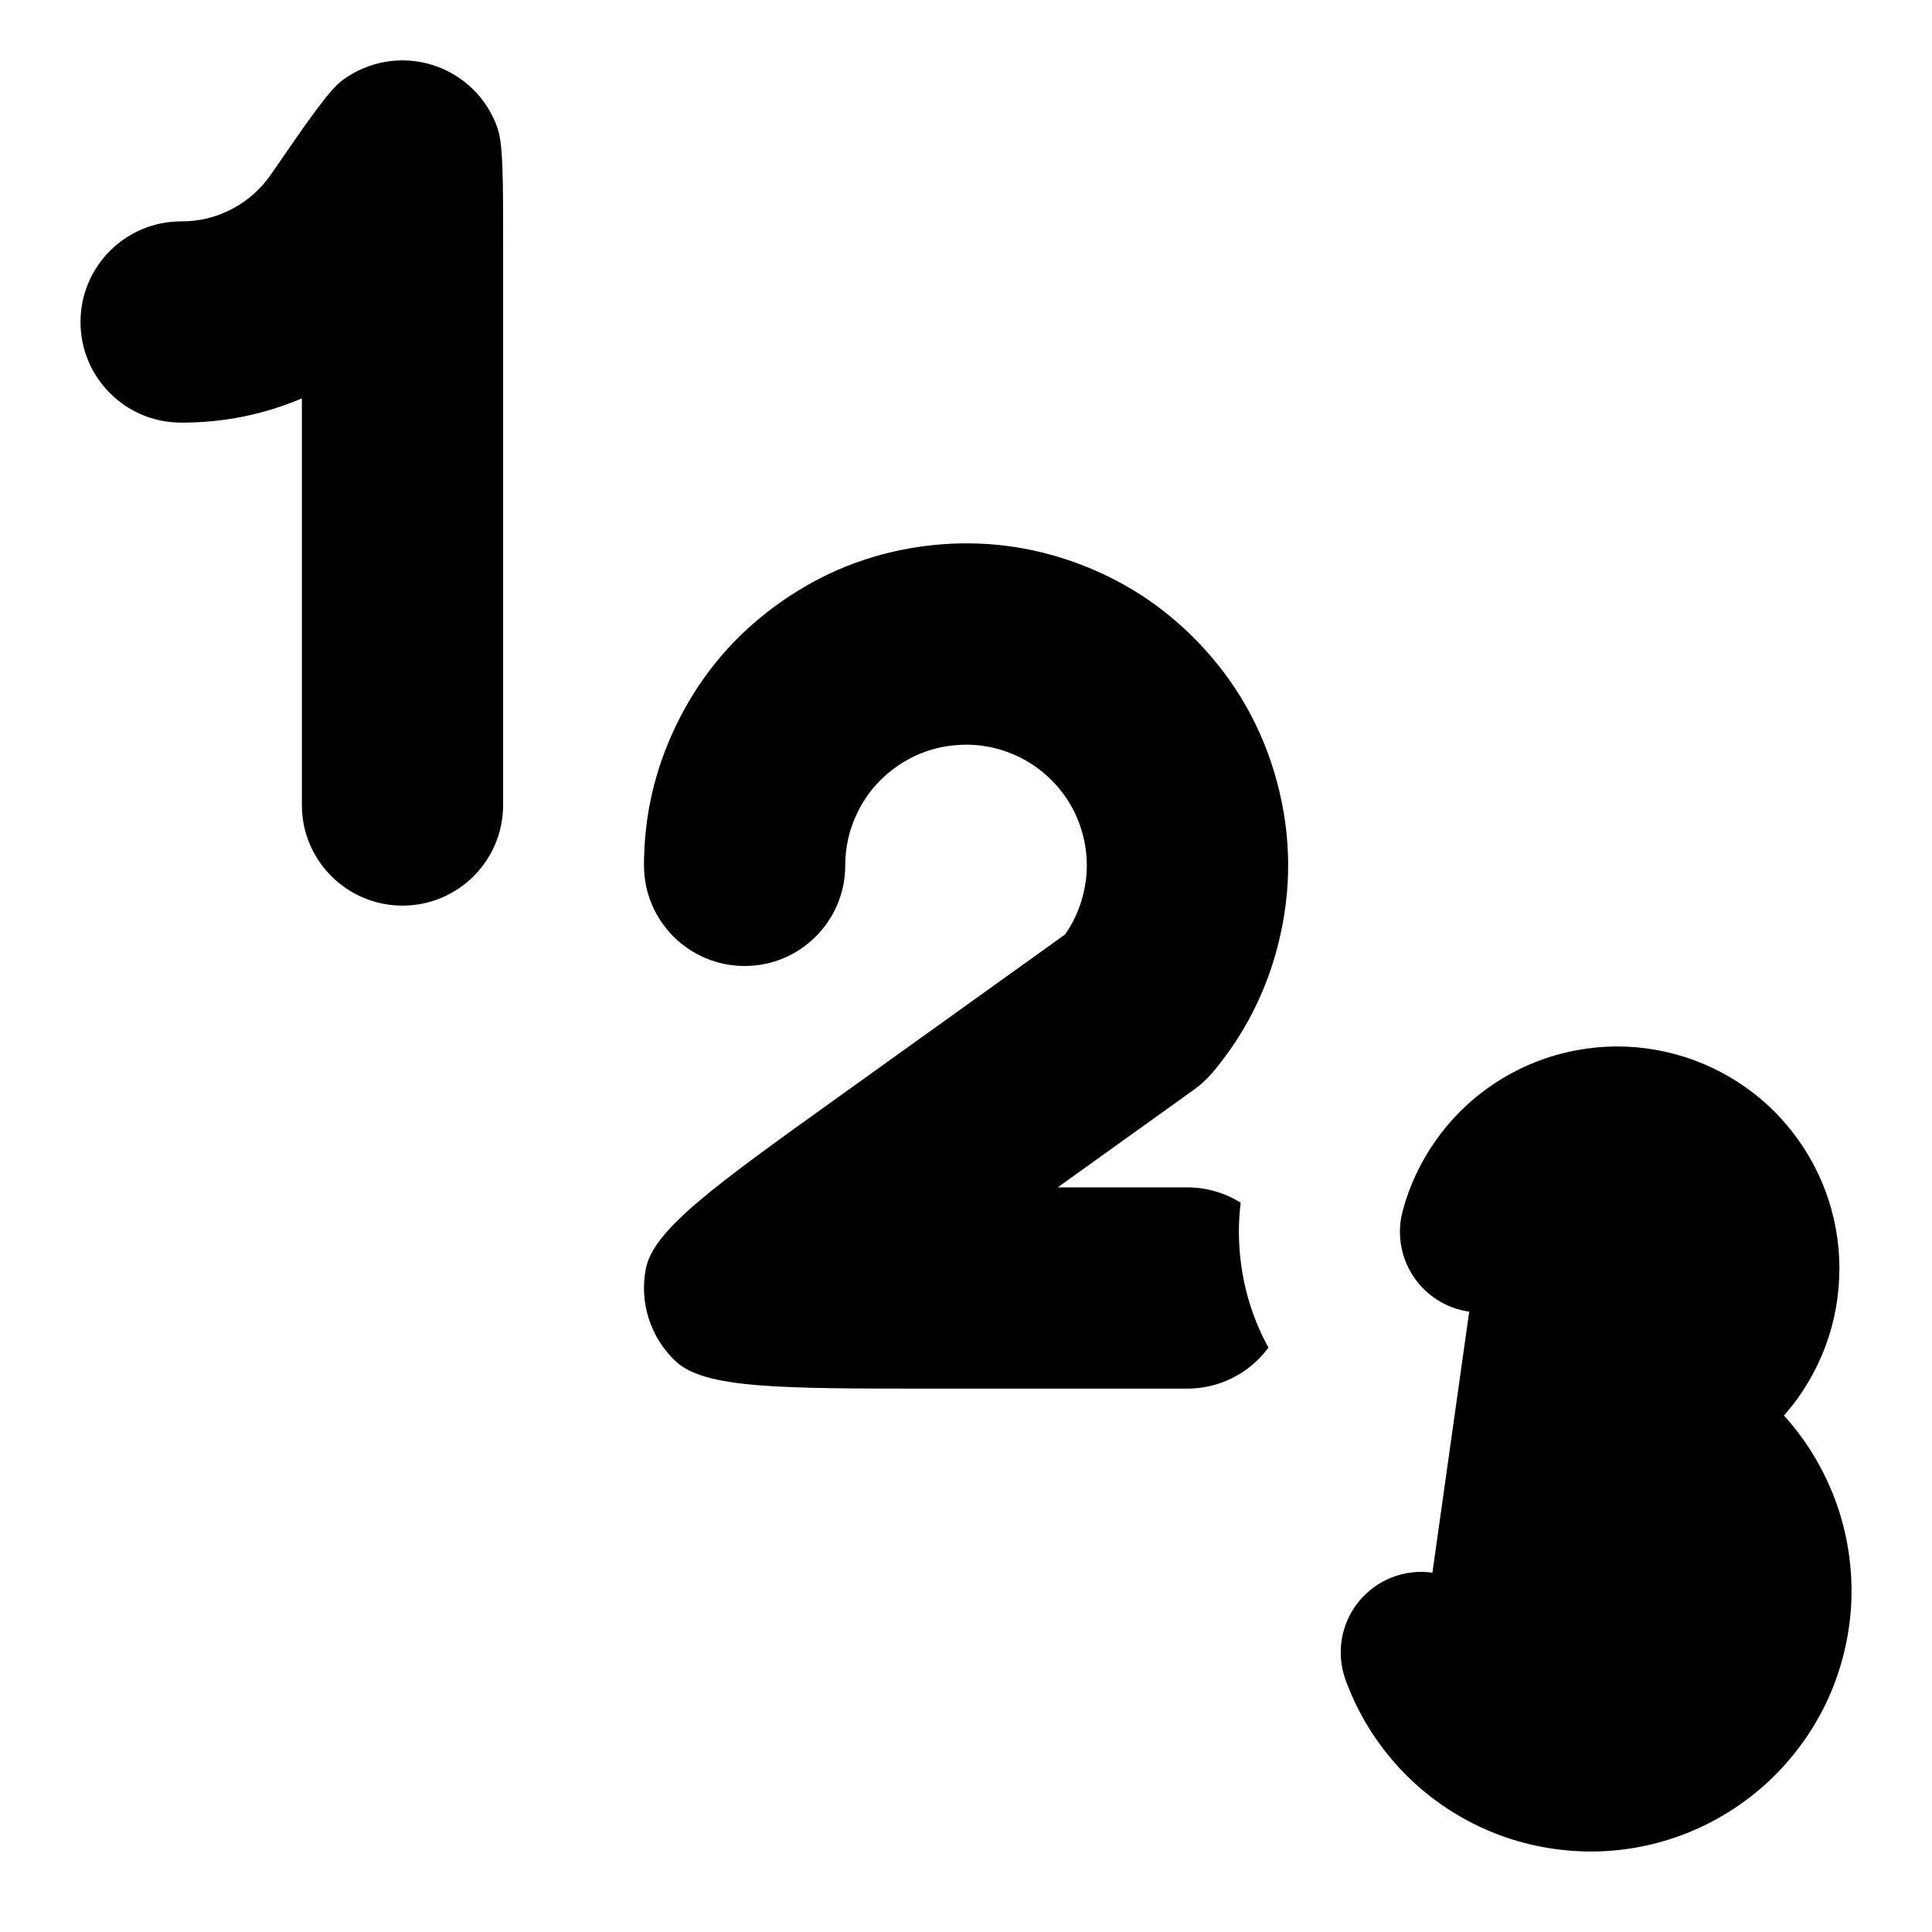
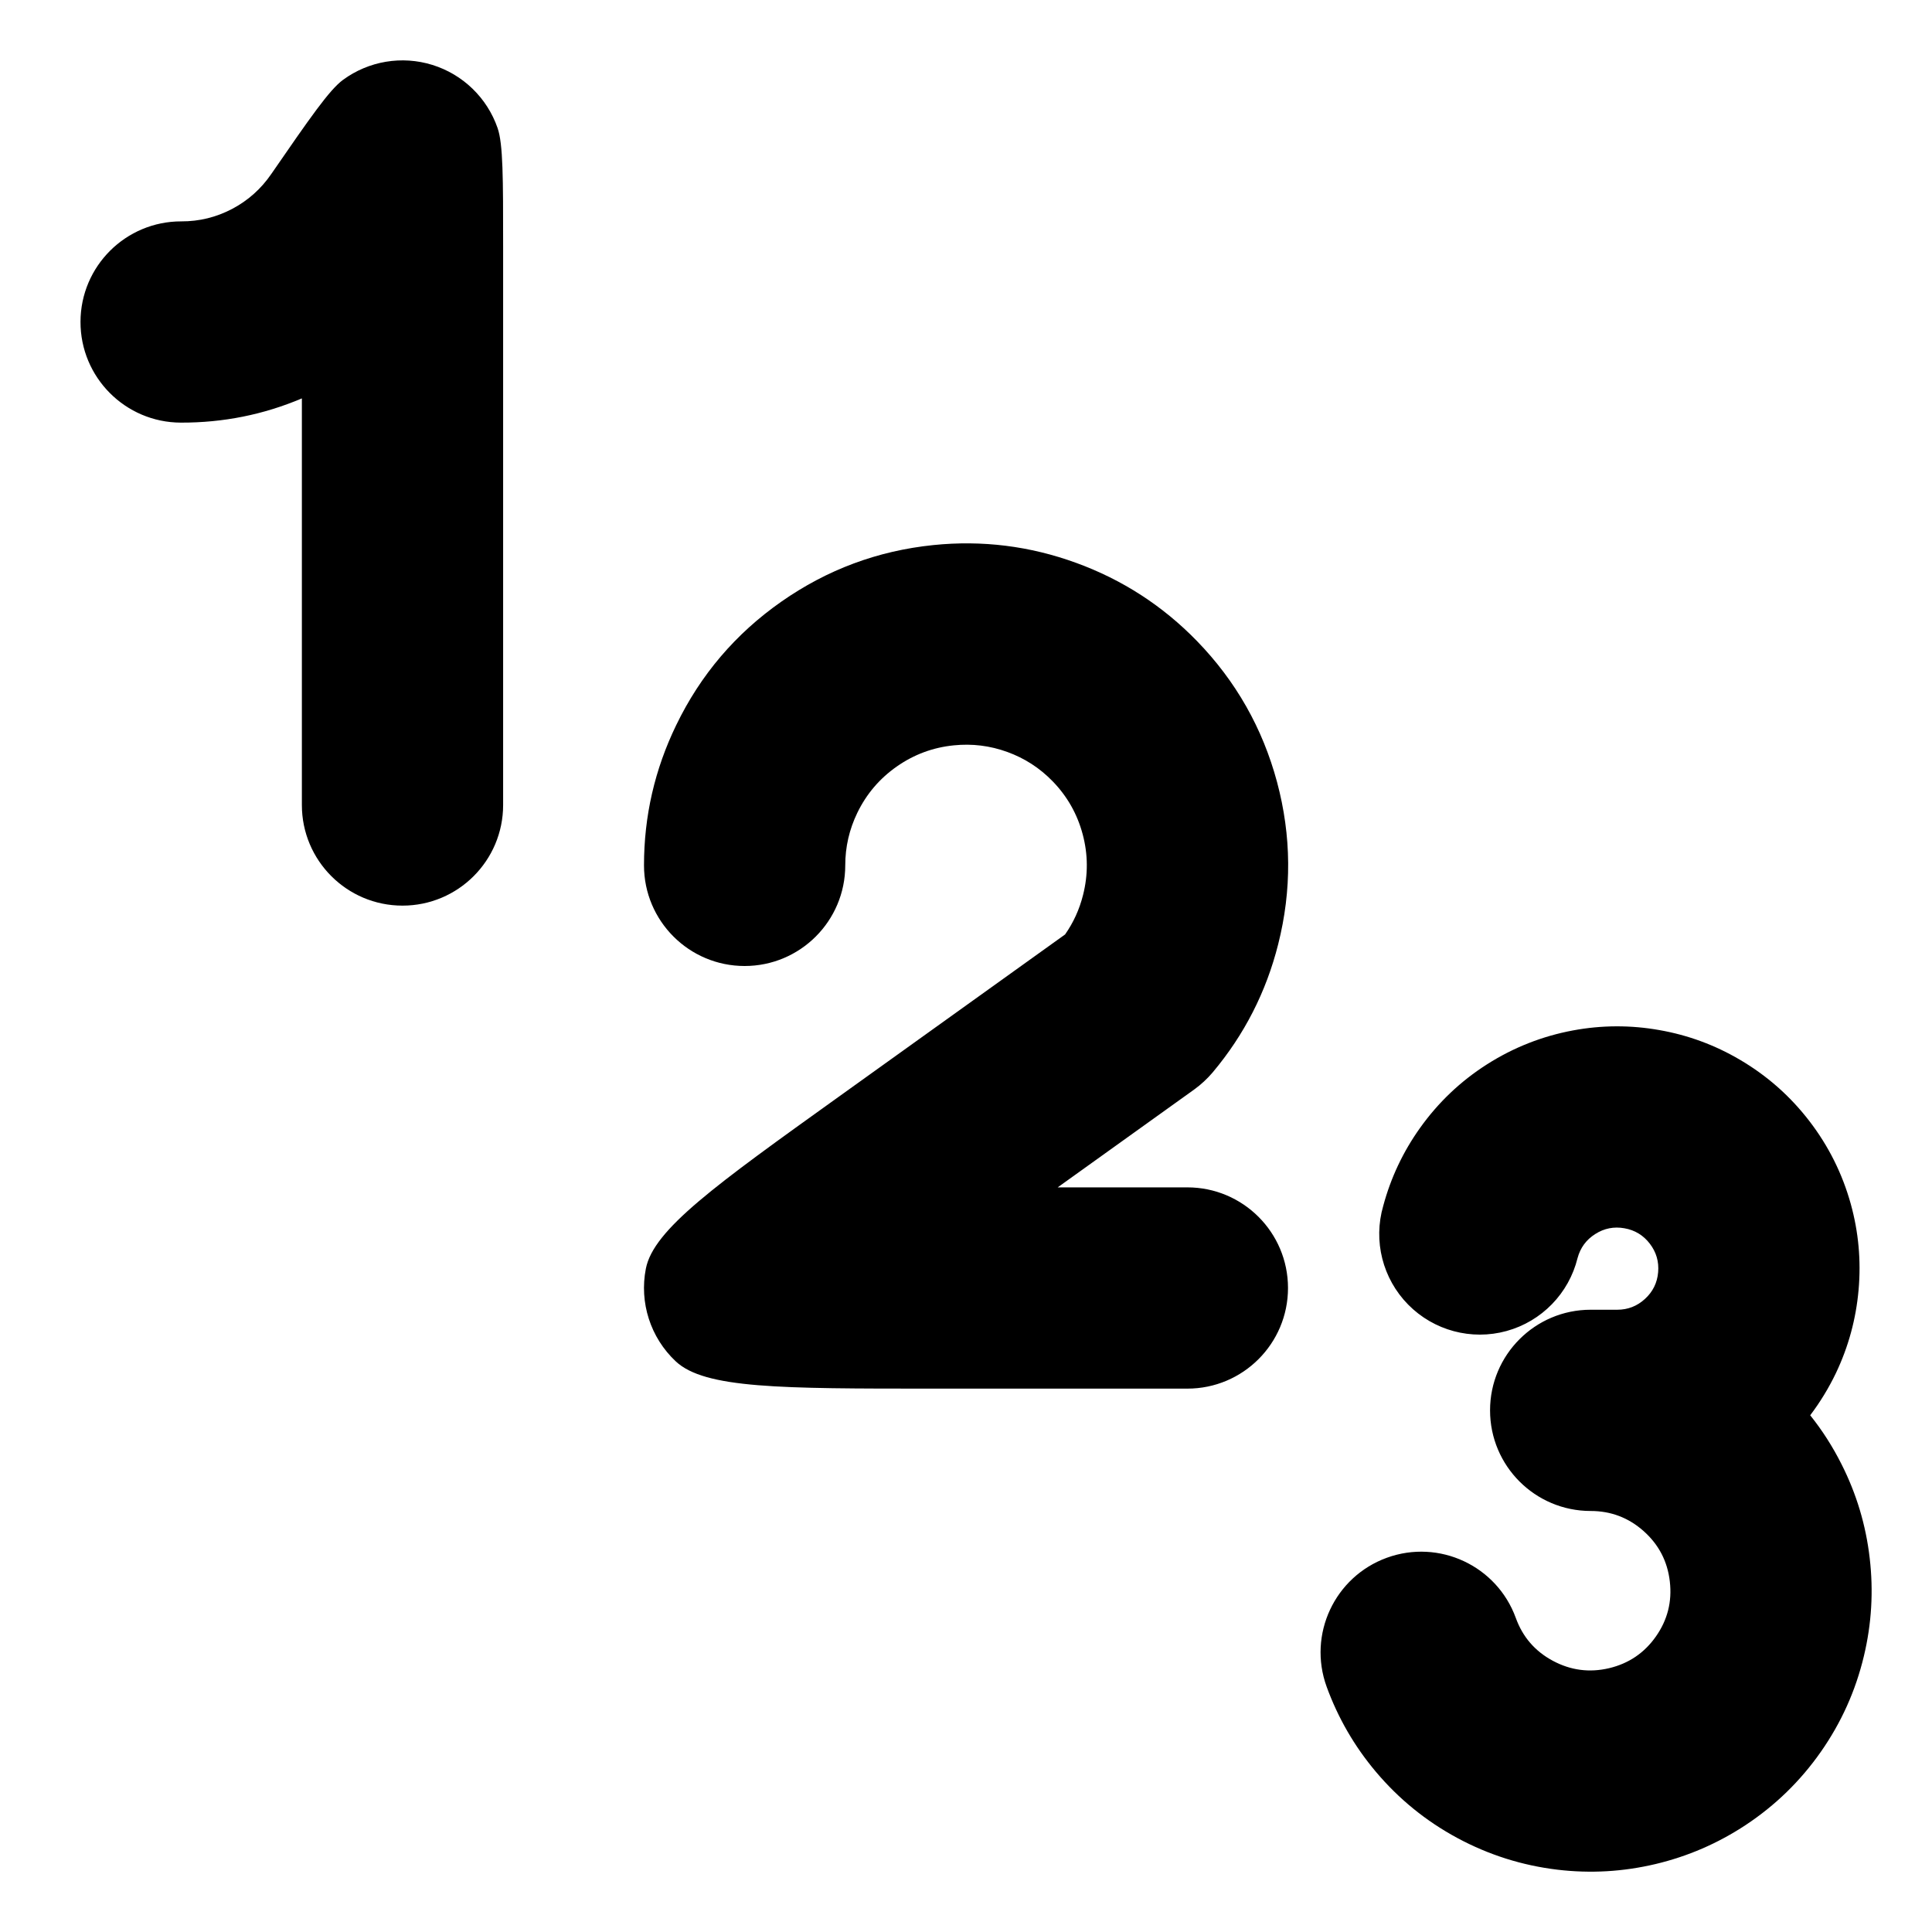
<svg xmlns="http://www.w3.org/2000/svg" width="24" height="24" viewBox="0 0 24 24" fill="currentColor" fill-rule="evenodd">
-   <path d="M3.75 4.949V10a1.25 1.25 0 0 0 2.5 0V3.057c0-.845 0-1.268-.07-1.467A1.25 1.25 0 0 0 4.26.992c-.17.125-.41.472-.889 1.168q-.191.279-.487.435-.297.156-.631.155A1.25 1.25 0 0 0 1 3.997 1.25 1.25 0 0 0 2.247 5.25q.789.002 1.503-.301M8 10.75q0-.917.4-1.742.453-.937 1.306-1.534t1.889-.703q.912-.093 1.773.221.862.314 1.501.971.725.747.995 1.752.269 1.006.014 2.015-.224.889-.813 1.591a1.3 1.3 0 0 1-.23.213l-1.696 1.216h1.611c.234 0 .463.066.662.19q-.046.374.004.755.073.556.341 1.046c-.236.32-.61.509-1.007.509h-3.166c-1.887 0-2.83 0-3.191-.34a1.25 1.25 0 0 1-.37-1.15c.095-.487.862-1.036 2.395-2.135l2.813-2.017q.156-.223.223-.49.096-.379-.005-.756t-.373-.657q-.24-.246-.563-.364t-.665-.082q-.388.039-.708.263t-.49.575q-.15.31-.15.653a1.25 1.25 0 1 1-2.5 0m9.424 4.295q.129-.482.419-.888.312-.437.764-.725.453-.288.981-.386.49-.091.982-.004.491.087.921.34.462.272.789.698.326.426.47.943.133.481.089.978-.043.497-.258.947-.167.35-.42.636.293.322.491.716.259.513.326 1.084t-.067 1.13q-.143.6-.497 1.104t-.868.845q-.48.317-1.039.45-.559.132-1.13.064-.612-.073-1.155-.365-.542-.293-.94-.764-.37-.44-.567-.98a1 1 0 0 1 1.079-1.332l.457-3.242a1.002 1.002 0 0 1-.827-1.249" />
+   <path d="M3.75 10V4.949q-.714.303-1.503.301a1.25 1.25 0 1 1 .006-2.5q.334.001.631-.155.296-.156.487-.435c.48-.696.72-1.043.89-1.168a1.25 1.25 0 0 1 1.92.598c.069.199.069.621.069 1.467V10a1.25 1.25 0 0 1-2.5 0m4.65-.992Q8 9.833 8 10.75a1.25 1.25 0 1 0 2.5 0q0-.343.15-.653.17-.351.49-.575t.708-.263q.342-.035.665.082t.563.364q.272.28.373.657t.005.756q-.067.267-.223.49l-2.813 2.017c-1.533 1.099-2.3 1.648-2.395 2.135a1.25 1.25 0 0 0 .37 1.15c.36.34 1.304.34 3.19.34h3.167a1.25 1.25 0 0 0 0-2.5h-1.611l1.696-1.216a1.3 1.3 0 0 0 .23-.213q.589-.702.813-1.591.255-1.009-.014-2.015-.27-1.005-.995-1.752-.639-.657-1.501-.971t-1.773-.221q-1.036.106-1.889.703T8.4 9.008m8.783 5.972q.141-.525.457-.968.34-.477.833-.791.494-.314 1.069-.421.535-.099 1.071-.004.536.094 1.005.371.504.297.86.761t.513 1.028q.145.524.097 1.067t-.281 1.033q-.135.281-.32.525.224.28.388.606.28.553.351 1.168.072.615-.072 1.217-.154.646-.535 1.19t-.935.91q-.517.341-1.119.484-.603.143-1.218.07-.659-.079-1.244-.394-.584-.315-1.012-.823-.399-.474-.611-1.056a1.25 1.25 0 0 1 2.35-.854q.128.354.46.532t.698.092q.367-.087.583-.395t.172-.683q-.043-.374-.325-.625-.281-.25-.658-.25a1.25 1.25 0 0 1 0-2.5h.33q.198 0 .344-.134.147-.134.164-.332.017-.197-.103-.354-.121-.158-.316-.192-.196-.035-.363.072-.167.106-.219.298a1.25 1.25 0 1 1-2.414-.648" />
</svg>
